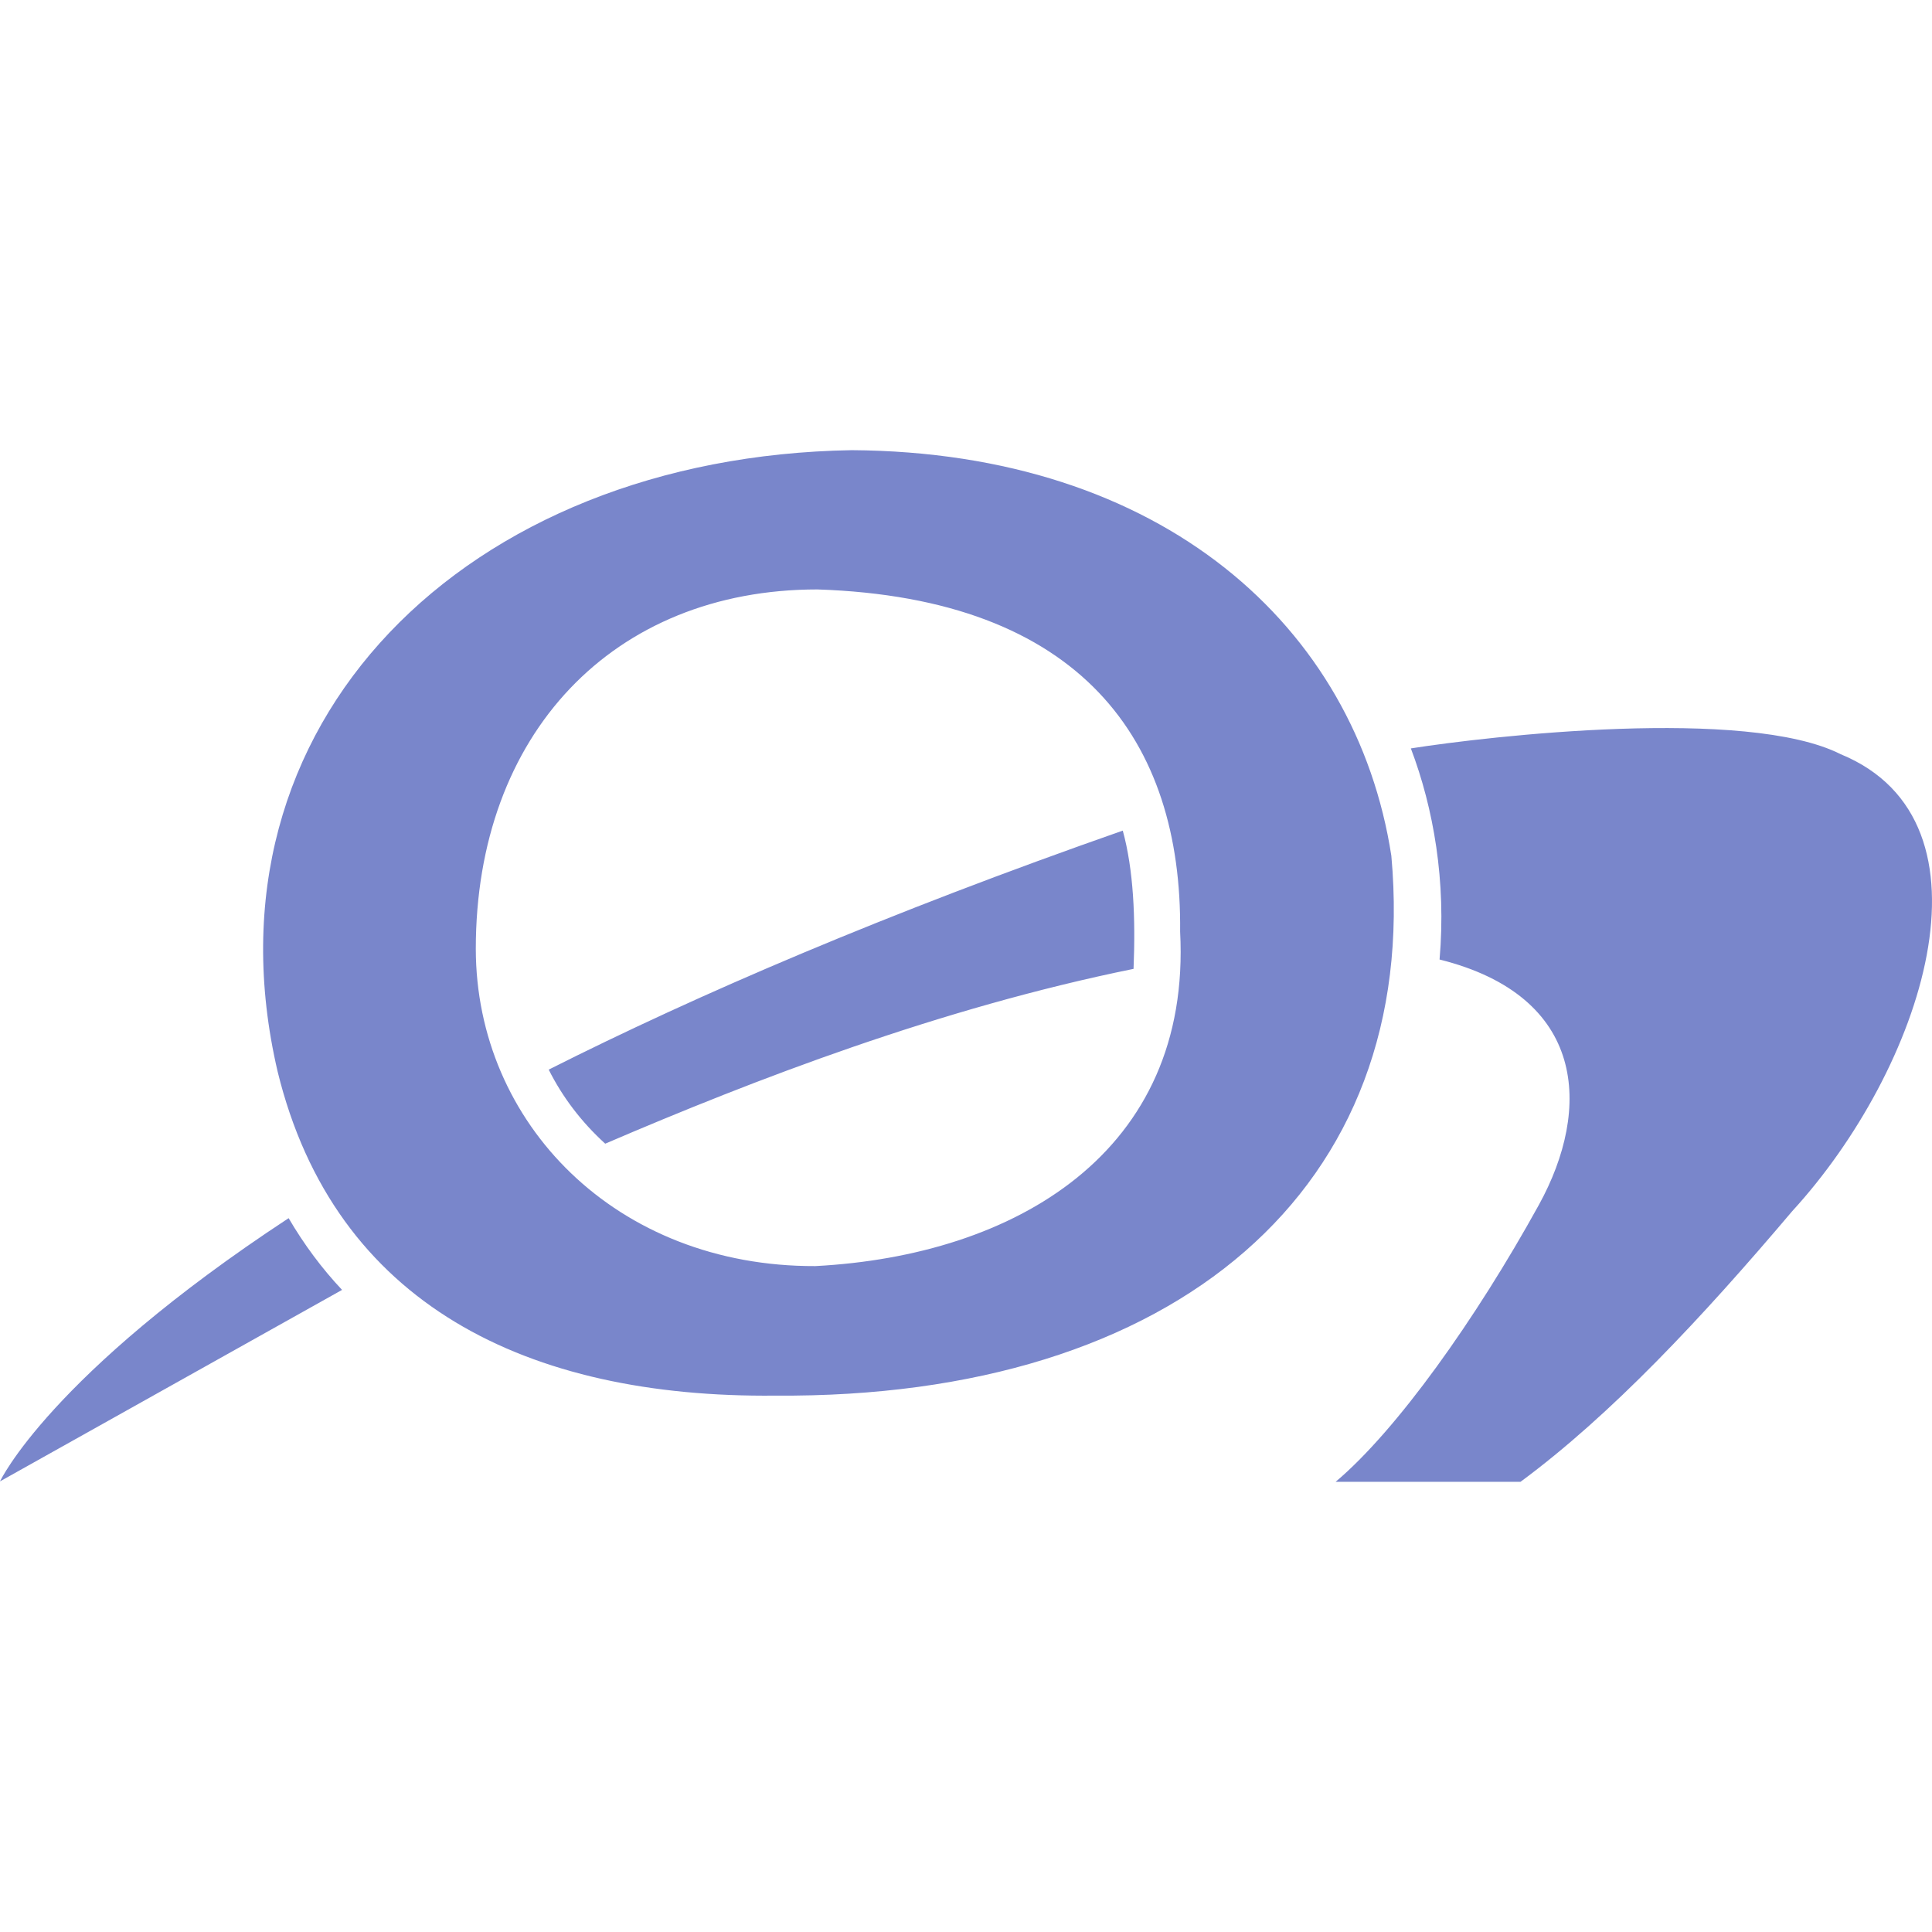
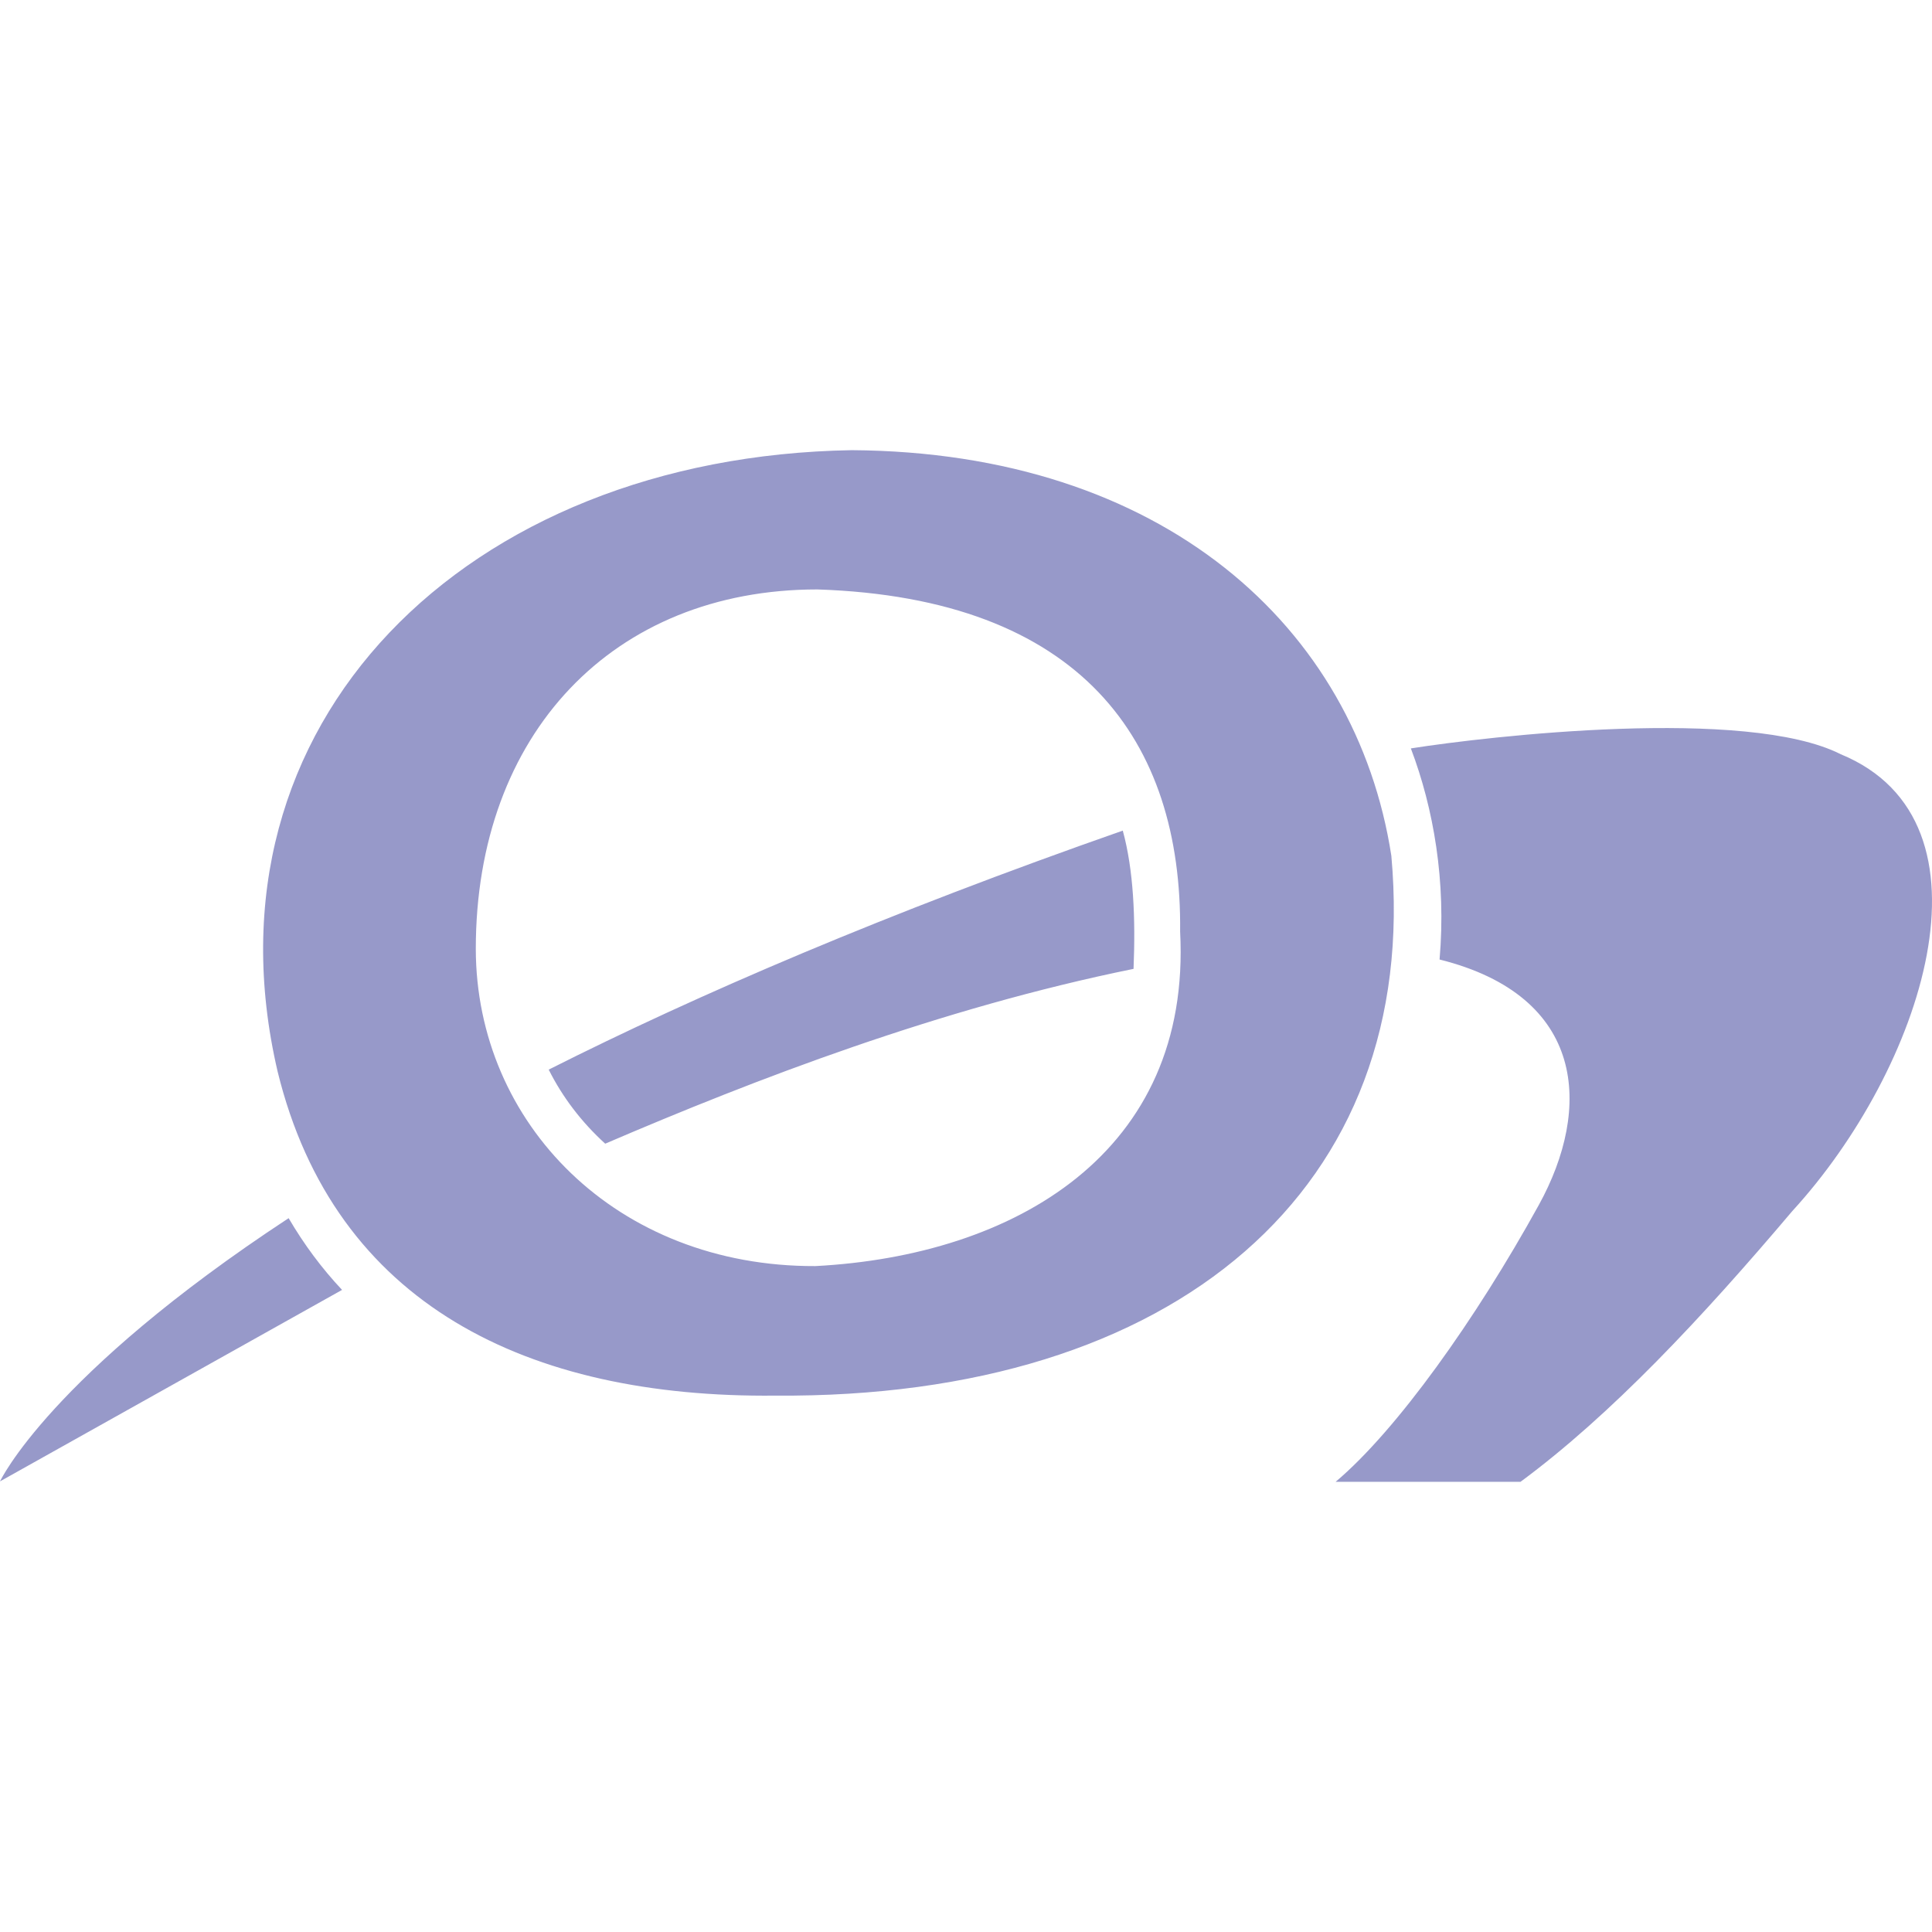
<svg xmlns="http://www.w3.org/2000/svg" big="true" version="1.1" viewBox="0 0 512 512" width="16px" height="16px">
-   <path fill="#7986CB" d="M160.386,303.088c-6.299-5.736-11.313-12.329-14.974-19.627c39.467-19.889,89.3-41.34,152.137-63.34c2.845,10.401,3.406,23.116,2.853,36.639C248.991,267.211,200.031,286.072,160.386,303.088z M225.74,119.3c82.281,0.528,133.593,46.772,142.981,107.49c7.954,88.031-57.001,143.876-163.292,143.064c-65.48,0.665-116.713-24.05-131.851-85.863C52.03,191.659,123.408,120.99,225.74,119.3z M216.074,335.527c52.844-2.769,99.755-30.076,96.671-88.641c0.532-50.525-26.146-88.381-96.141-90.679c-54.138,0-90.513,38.291-90.513,95.283C126.173,297.71,163.336,335.715,216.074,335.527z M76.49,322.825C13.159,364.437,0,392.579,0,392.579l90.65-50.743C85.3,336.15,80.599,329.837,76.49,322.825z M353.949,392.7h49c24.054-17.779,48.041-43.403,72.005-71.721c34.401-37.513,56.386-103.188,12.862-121.099c-24.998-12.645-93.427-4.774-113.924-1.544c6.038,15.92,9.399,35.245,7.608,55.944c38.808,9.689,40.462,39.375,26.288,65.08C391.111,349.598,370.111,379.09,353.949,392.7z" />
+   <path fill="#9799c9" d="M160.386,303.088c-6.299-5.736-11.313-12.329-14.974-19.627c39.467-19.889,89.3-41.34,152.137-63.34c2.845,10.401,3.406,23.116,2.853,36.639C248.991,267.211,200.031,286.072,160.386,303.088z M225.74,119.3c82.281,0.528,133.593,46.772,142.981,107.49c7.954,88.031-57.001,143.876-163.292,143.064c-65.48,0.665-116.713-24.05-131.851-85.863C52.03,191.659,123.408,120.99,225.74,119.3z M216.074,335.527c52.844-2.769,99.755-30.076,96.671-88.641c0.532-50.525-26.146-88.381-96.141-90.679c-54.138,0-90.513,38.291-90.513,95.283C126.173,297.71,163.336,335.715,216.074,335.527z M76.49,322.825C13.159,364.437,0,392.579,0,392.579l90.65-50.743C85.3,336.15,80.599,329.837,76.49,322.825z M353.949,392.7h49c24.054-17.779,48.041-43.403,72.005-71.721c34.401-37.513,56.386-103.188,12.862-121.099c-24.998-12.645-93.427-4.774-113.924-1.544c6.038,15.92,9.399,35.245,7.608,55.944c38.808,9.689,40.462,39.375,26.288,65.08C391.111,349.598,370.111,379.09,353.949,392.7z" />
</svg>
